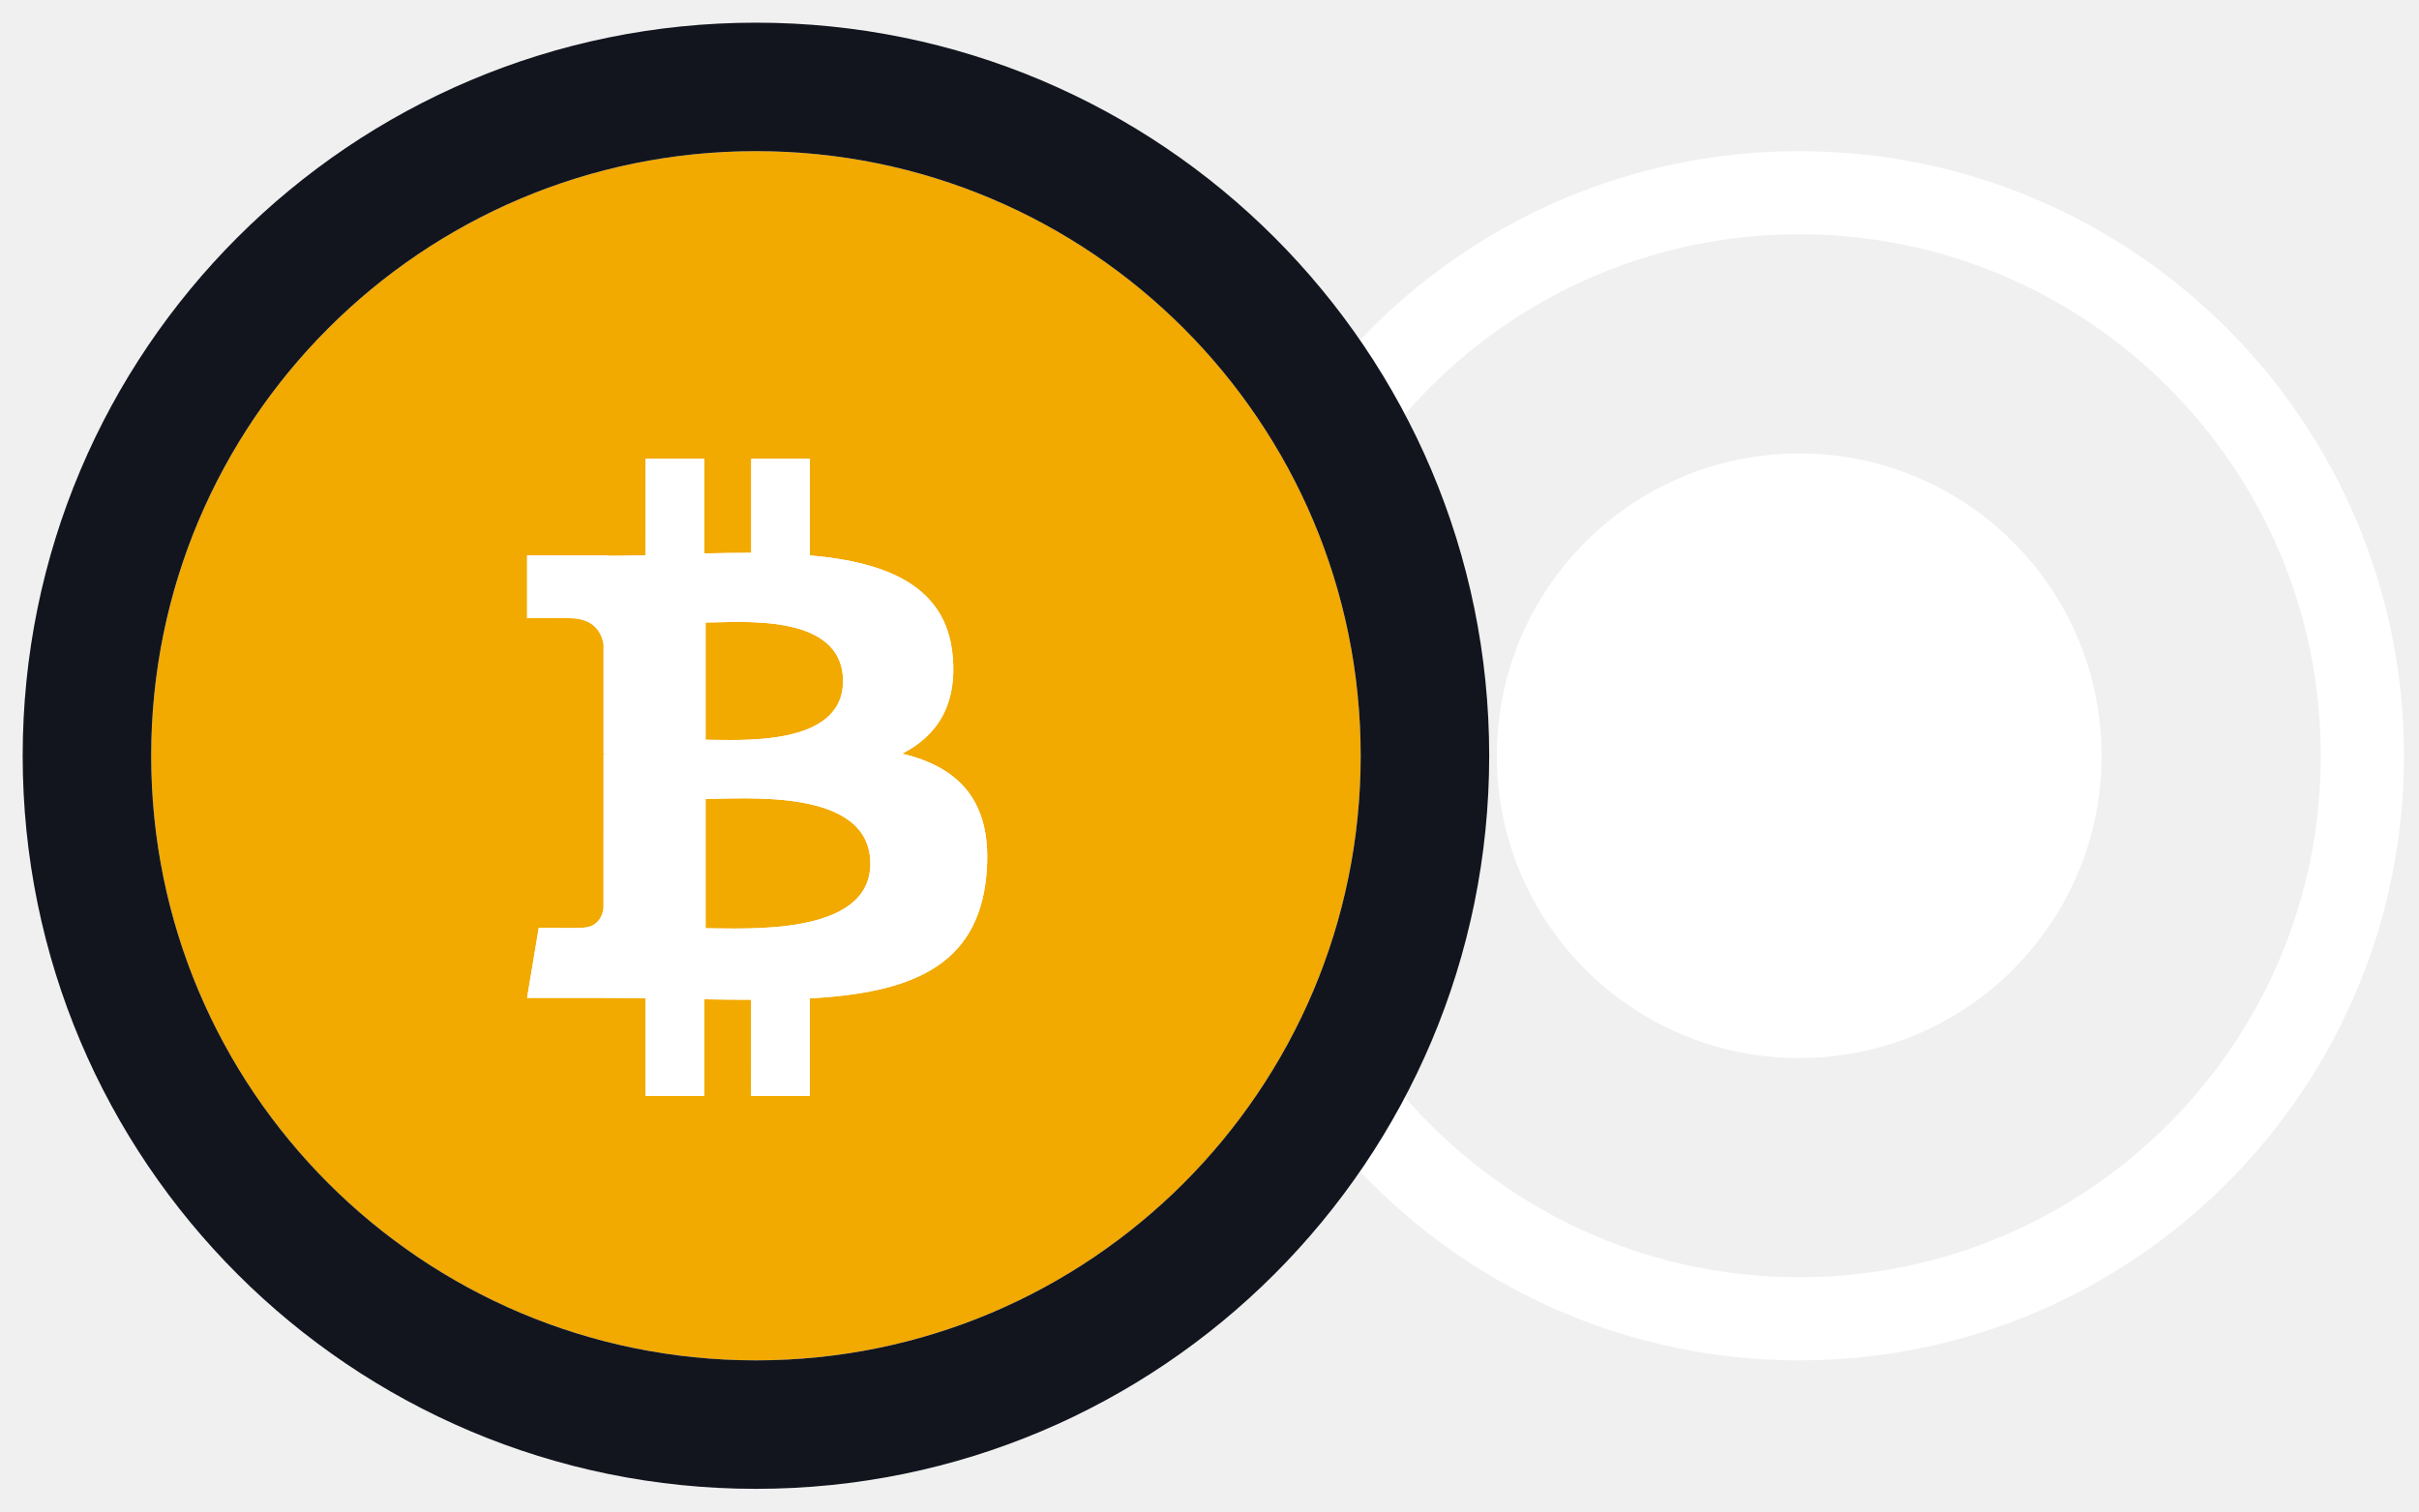
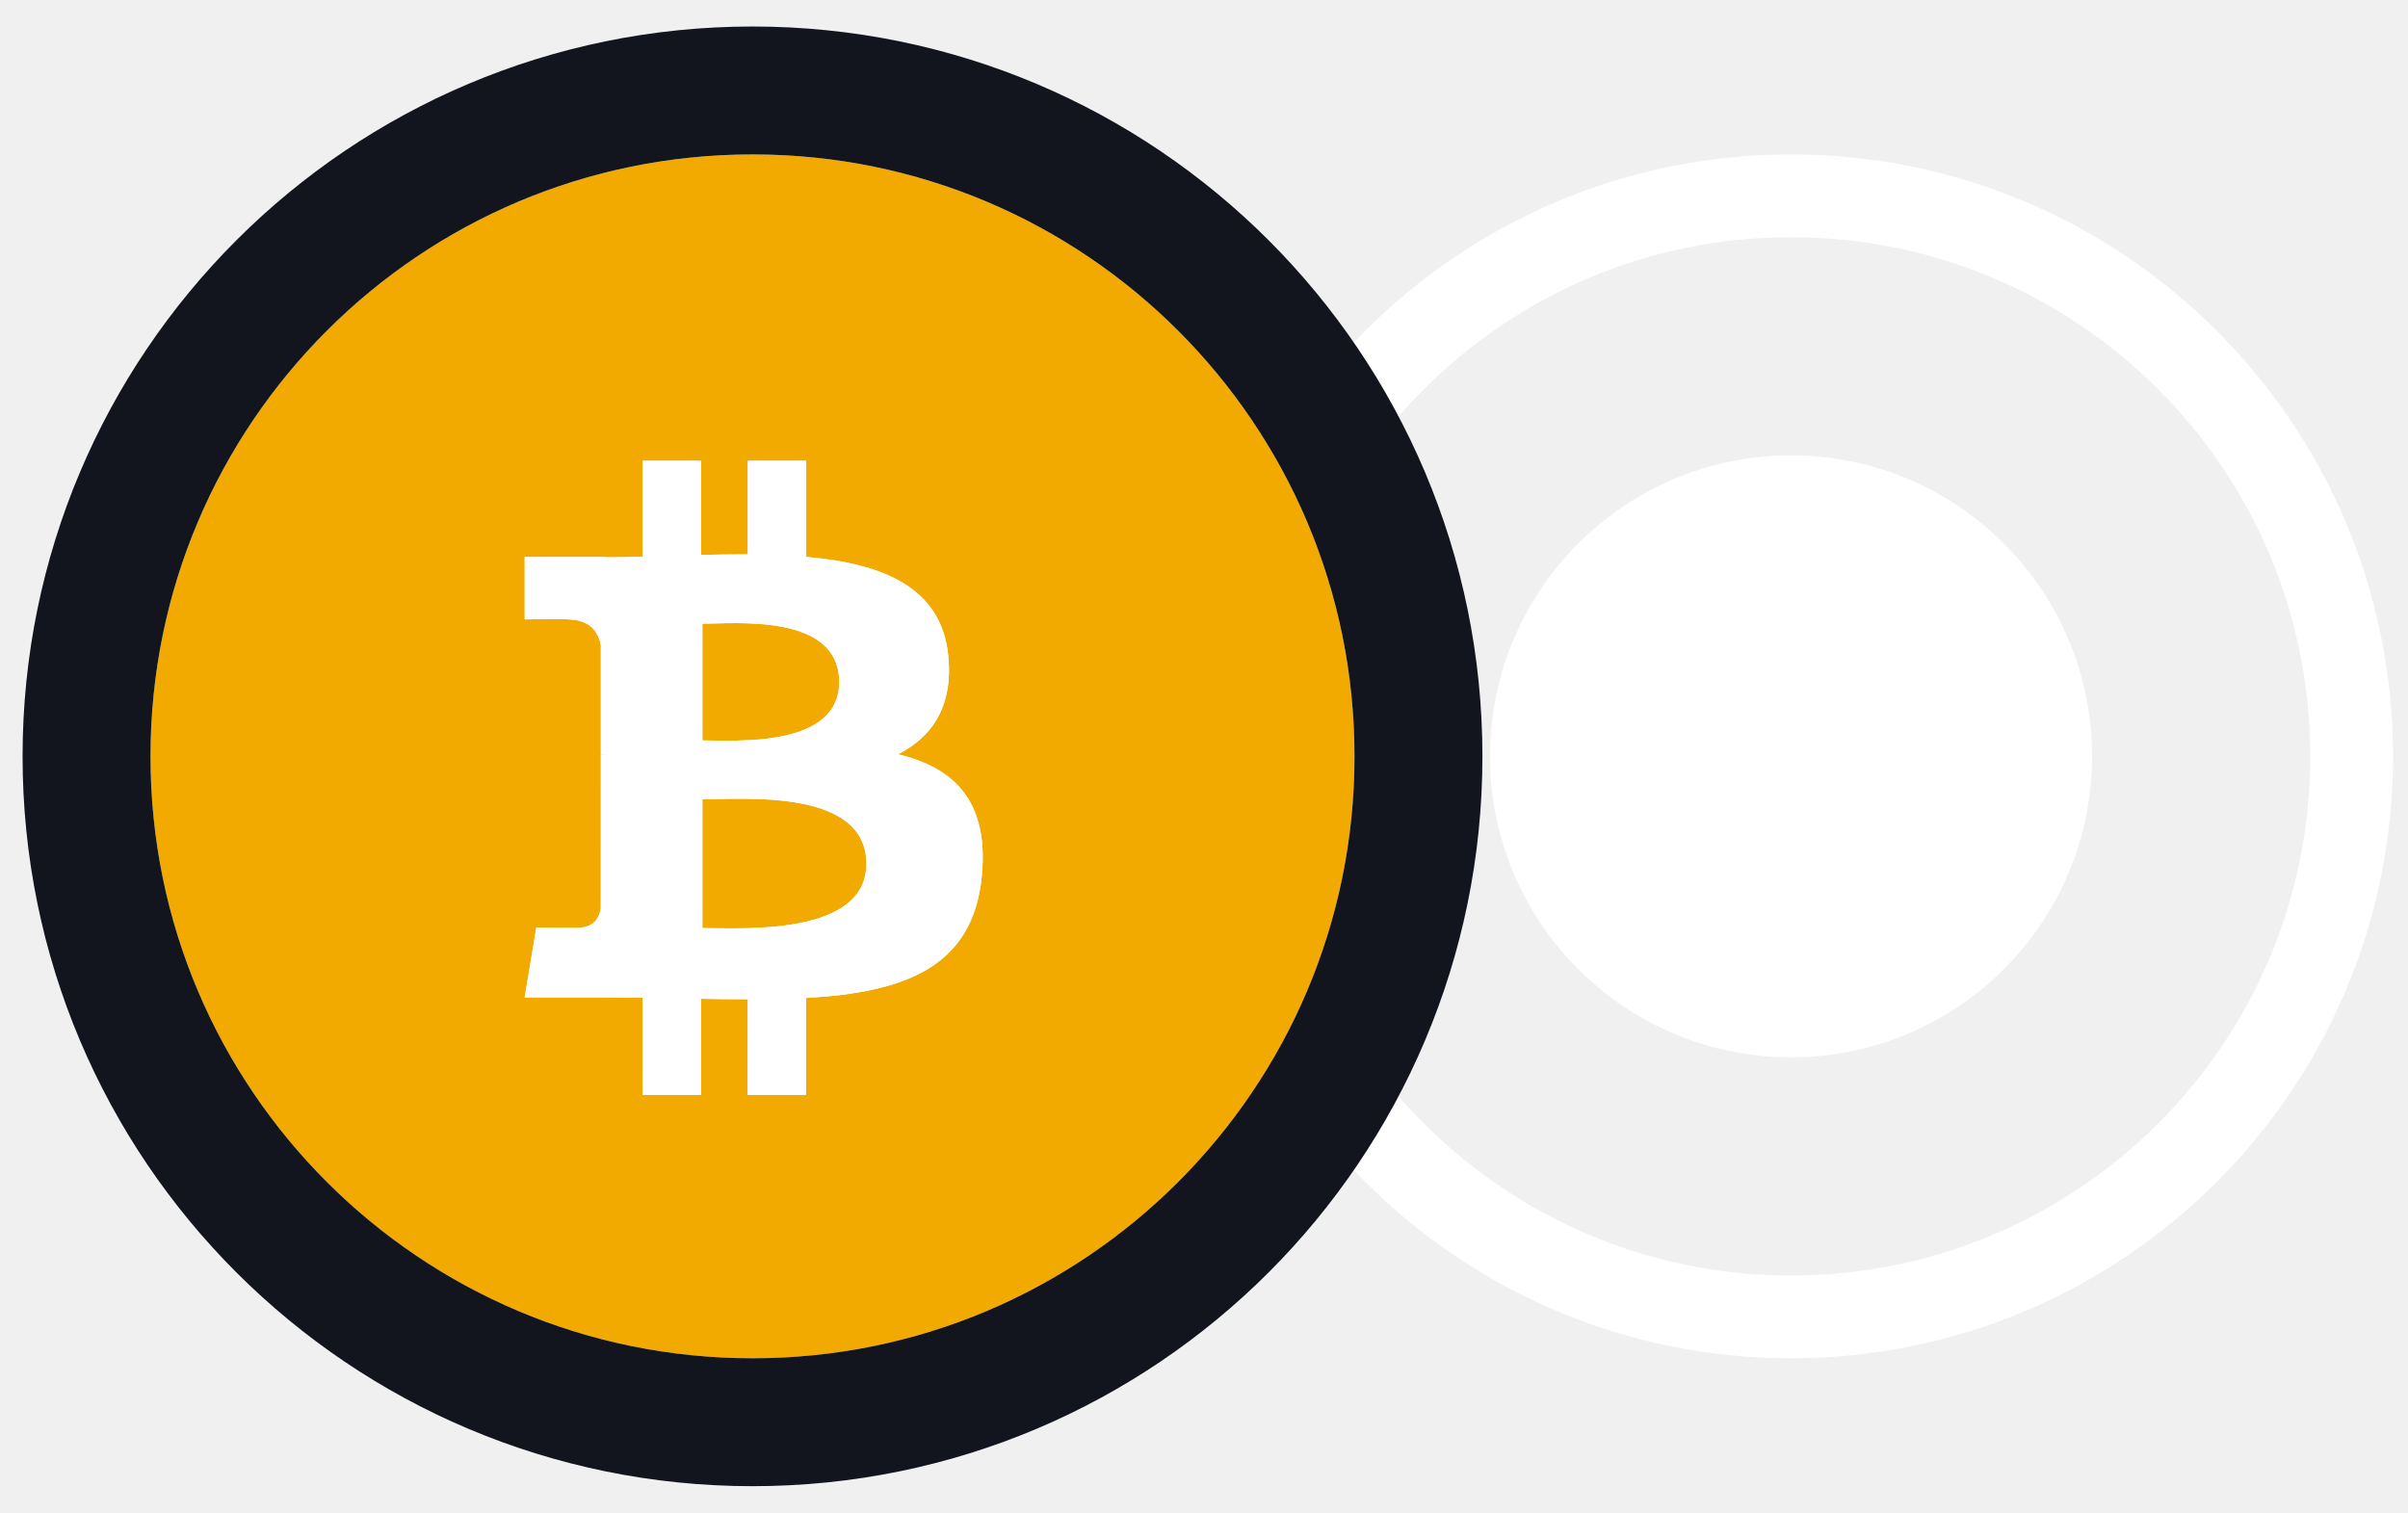
- <svg xmlns="http://www.w3.org/2000/svg" width="64" height="40" viewBox="0 0 64 40" fill="none">
+ <svg xmlns="http://www.w3.org/2000/svg" width="38.2" height="24" viewBox="0 0 64 40" fill="none">
  <circle cx="47.602" cy="20" r="14.9" stroke="white" stroke-width="2.2" />
  <circle cx="47.602" cy="20" r="8" fill="white" />
  <circle cx="20" cy="20" r="16" fill="#F2A900" />
  <path d="M25.203 17.331C25.026 15.491 23.436 14.873 21.428 14.698V12.143H19.875V14.629C19.467 14.629 19.049 14.637 18.634 14.646V12.143H17.081L17.079 14.695C16.743 14.702 16.412 14.709 16.09 14.709V14.701L13.946 14.7V16.36C13.946 16.36 15.095 16.338 15.075 16.359C15.705 16.359 15.909 16.724 15.969 17.04V19.95C16.013 19.95 16.069 19.952 16.133 19.961H15.969L15.968 24.037C15.94 24.235 15.823 24.551 15.384 24.552C15.403 24.569 14.254 24.552 14.254 24.552L13.945 26.408H15.969C16.345 26.408 16.715 26.415 17.078 26.417L17.079 29H18.632V26.444C19.058 26.453 19.47 26.456 19.874 26.456L19.872 29H21.426V26.422C24.039 26.273 25.87 25.614 26.097 23.16C26.28 21.183 25.351 20.3 23.868 19.944C24.77 19.487 25.335 18.678 25.203 17.331ZM23.027 22.854C23.027 24.784 19.723 24.565 18.668 24.565V21.142C19.723 21.144 23.027 20.841 23.027 22.854ZM22.304 18.025C22.304 19.781 19.546 19.576 18.668 19.577V16.474C19.547 16.474 22.305 16.194 22.304 18.025Z" fill="white" />
  <path d="M25.203 17.331C25.026 15.491 23.436 14.873 21.428 14.698V12.143H19.875V14.629C19.467 14.629 19.049 14.637 18.634 14.646V12.143H17.081L17.079 14.695C16.743 14.702 16.412 14.709 16.09 14.709V14.701L13.946 14.7V16.36C13.946 16.36 15.095 16.338 15.075 16.359C15.705 16.359 15.909 16.724 15.969 17.04V19.95C16.013 19.95 16.069 19.952 16.133 19.961H15.969L15.968 24.037C15.94 24.235 15.823 24.551 15.384 24.552C15.403 24.569 14.254 24.552 14.254 24.552L13.945 26.408H15.969C16.345 26.408 16.715 26.415 17.078 26.417L17.079 29H18.632V26.444C19.058 26.453 19.47 26.456 19.874 26.456L19.872 29H21.426V26.422C24.039 26.273 25.87 25.614 26.097 23.16C26.28 21.183 25.351 20.3 23.868 19.944C24.77 19.487 25.335 18.678 25.203 17.331ZM23.027 22.854C23.027 24.784 19.723 24.565 18.668 24.565V21.142C19.723 21.144 23.027 20.841 23.027 22.854ZM22.304 18.025C22.304 19.781 19.546 19.576 18.668 19.577V16.474C19.547 16.474 22.305 16.194 22.304 18.025Z" fill="white" />
  <rect x="2.3" y="2.3" width="35.4" height="35.4" rx="17.7" stroke="#12151E" stroke-width="3.4" />
</svg>
